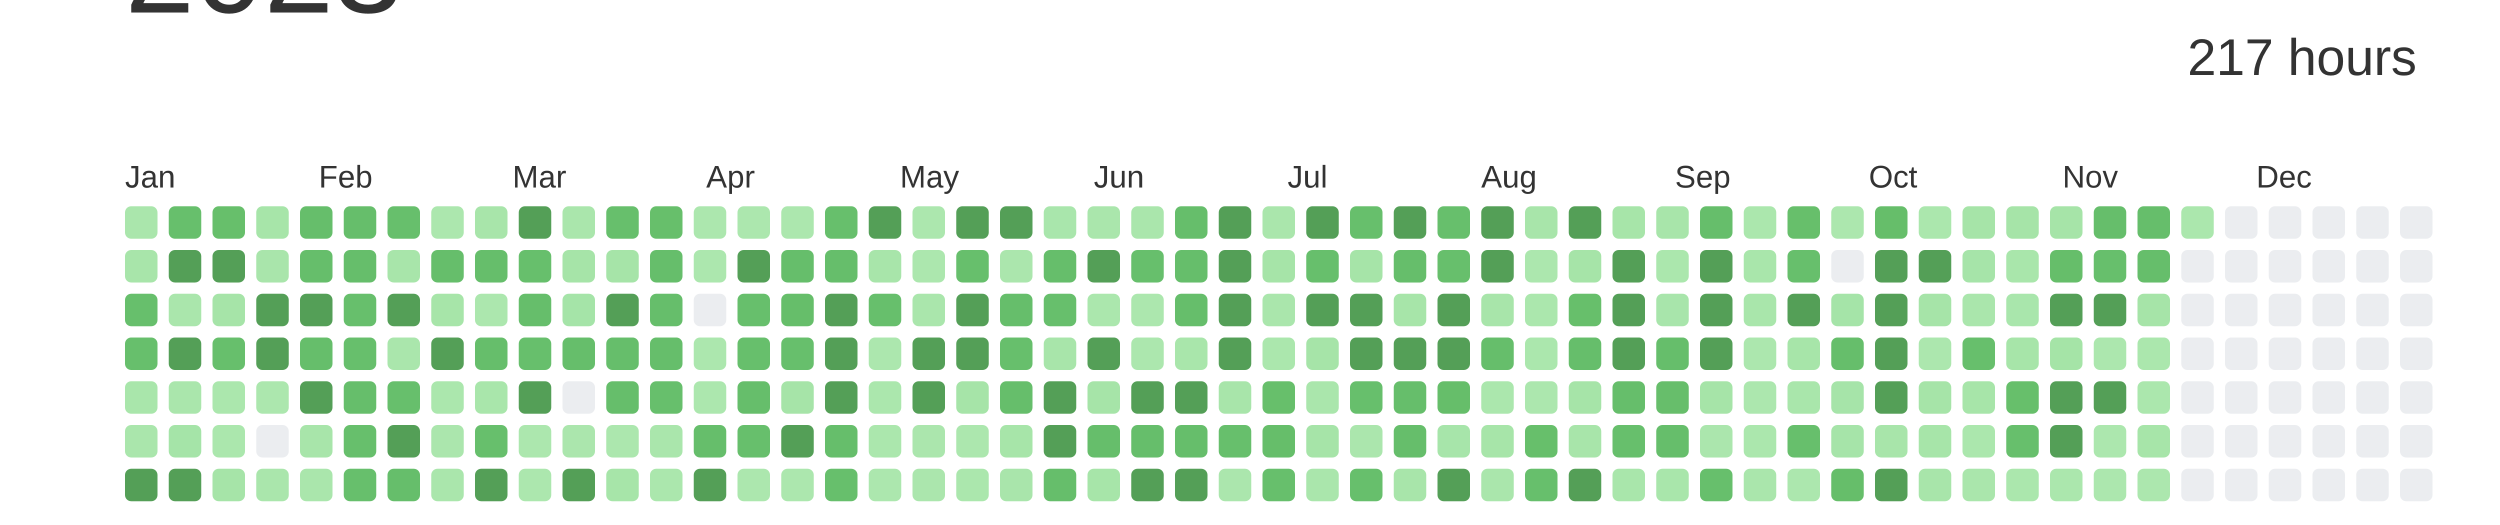
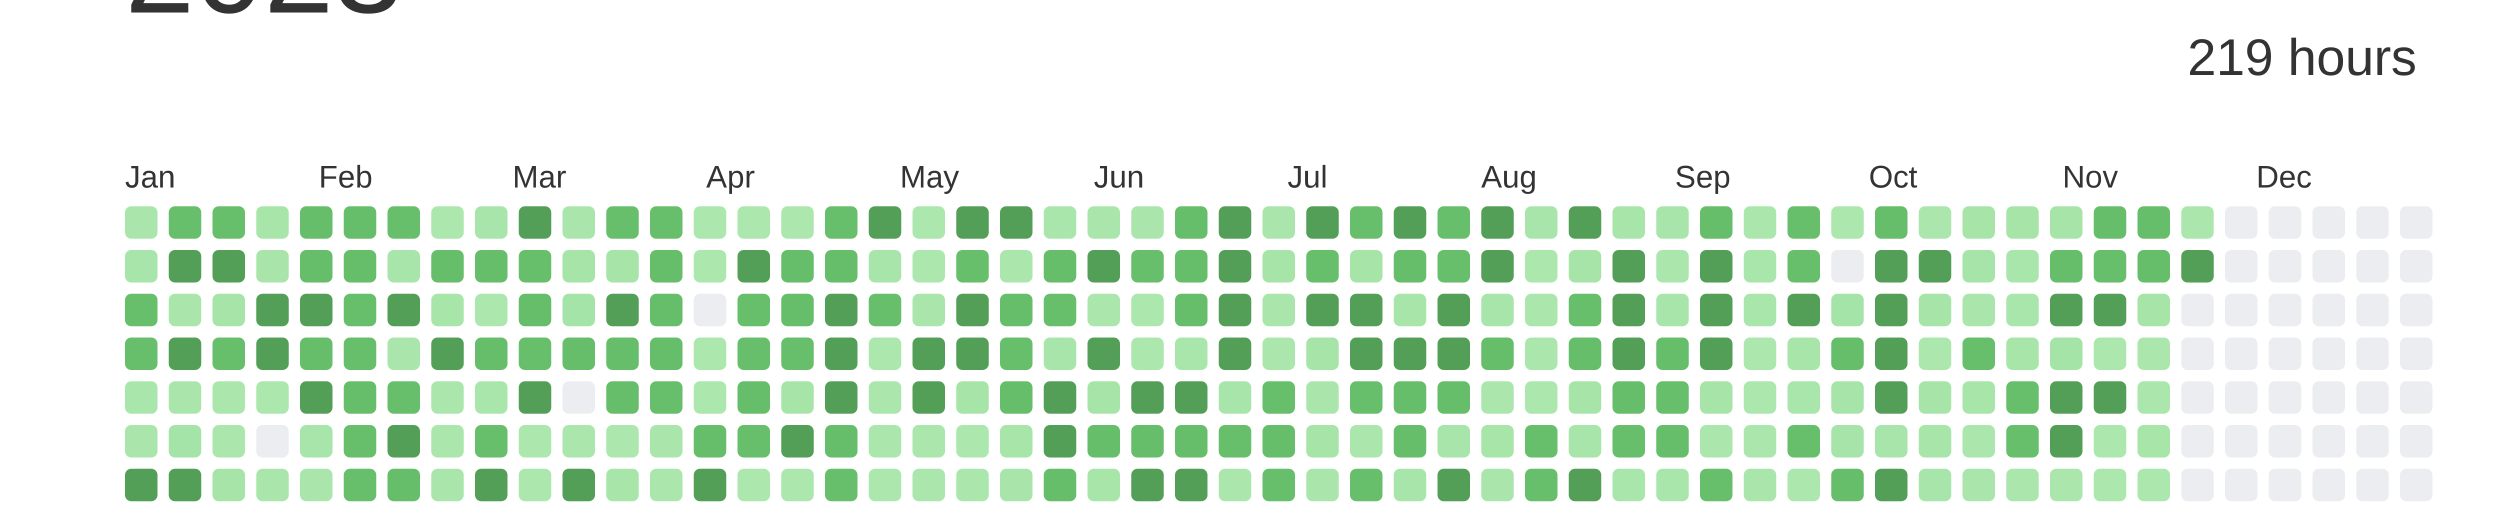
<svg xmlns="http://www.w3.org/2000/svg" baseProfile="full" height="42mm" version="1.1" viewBox="0,0,200,42" width="200mm">
  <defs />
  <rect fill="#ffffff" height="42" width="200" x="0" y="0" />
  <text alignment-baseline="hanging" fill="#333333" style="font-size:10.0px; font-family:Arial;" x="10" y="1">2023</text>
-   <text alignment-baseline="hanging" fill="#333333" style="font-size:4.125px; font-family:Arial;" x="175" y="6">217 hours</text>
+   <text alignment-baseline="hanging" fill="#333333" style="font-size:4.125px; font-family:Arial;" x="175" y="6">219 hours</text>
  <text fill="#333333" style="font-size:2.5px; font-family:Arial" x="10.0" y="15">Jan</text>
  <text fill="#333333" style="font-size:2.5px; font-family:Arial" x="25.5" y="15">Feb</text>
  <text fill="#333333" style="font-size:2.5px; font-family:Arial" x="41.0" y="15">Mar</text>
  <text fill="#333333" style="font-size:2.5px; font-family:Arial" x="56.5" y="15">Apr</text>
  <text fill="#333333" style="font-size:2.5px; font-family:Arial" x="72.0" y="15">May</text>
  <text fill="#333333" style="font-size:2.5px; font-family:Arial" x="87.5" y="15">Jun</text>
  <text fill="#333333" style="font-size:2.5px; font-family:Arial" x="103.0" y="15">Jul</text>
  <text fill="#333333" style="font-size:2.5px; font-family:Arial" x="118.5" y="15">Aug</text>
  <text fill="#333333" style="font-size:2.5px; font-family:Arial" x="134.0" y="15">Sep</text>
  <text fill="#333333" style="font-size:2.5px; font-family:Arial" x="149.5" y="15">Oct</text>
  <text fill="#333333" style="font-size:2.5px; font-family:Arial" x="165.0" y="15">Nov</text>
  <text fill="#333333" style="font-size:2.5px; font-family:Arial" x="180.5" y="15">Dec</text>
  <rect fill="#aae6ac" height="2.6" rx="0.5" ry="0.5" width="2.6" x="10.0" y="16.5" />
  <rect fill="#a8e5aa" height="2.6" rx="0.5" ry="0.5" width="2.6" x="10.0" y="20.0" />
  <rect fill="#67bf6c" height="2.6" rx="0.5" ry="0.5" width="2.6" x="10.0" y="23.5" />
  <rect fill="#67bf6c" height="2.6" rx="0.5" ry="0.5" width="2.6" x="10.0" y="27.0" />
  <rect fill="#a9e6ab" height="2.6" rx="0.5" ry="0.5" width="2.6" x="10.0" y="30.5" />
  <rect fill="#aae6ac" height="2.6" rx="0.5" ry="0.5" width="2.6" x="10.0" y="34.0" />
  <rect fill="#549F57" height="2.6" rx="0.5" ry="0.5" width="2.6" x="10.0" y="37.5" />
  <rect fill="#67bf6c" height="2.6" rx="0.5" ry="0.5" width="2.6" x="13.5" y="16.5" />
  <rect fill="#549F57" height="2.6" rx="0.5" ry="0.5" width="2.6" x="13.5" y="20.0" />
  <rect fill="#aae6ac" height="2.6" rx="0.5" ry="0.5" width="2.6" x="13.5" y="23.5" />
  <rect fill="#549F57" height="2.6" rx="0.5" ry="0.5" width="2.6" x="13.5" y="27.0" />
  <rect fill="#aae6ac" height="2.6" rx="0.5" ry="0.5" width="2.6" x="13.5" y="30.5" />
  <rect fill="#a5e4a8" height="2.6" rx="0.5" ry="0.5" width="2.6" x="13.5" y="34.0" />
  <rect fill="#549F57" height="2.6" rx="0.5" ry="0.5" width="2.6" x="13.5" y="37.5" />
  <rect fill="#67bf6b" height="2.6" rx="0.5" ry="0.5" width="2.6" x="17.0" y="16.5" />
  <rect fill="#549F57" height="2.6" rx="0.5" ry="0.5" width="2.6" x="17.0" y="20.0" />
  <rect fill="#a6e4a8" height="2.6" rx="0.5" ry="0.5" width="2.6" x="17.0" y="23.5" />
  <rect fill="#67bf6c" height="2.6" rx="0.5" ry="0.5" width="2.6" x="17.0" y="27.0" />
  <rect fill="#abe7ad" height="2.6" rx="0.5" ry="0.5" width="2.6" x="17.0" y="30.5" />
  <rect fill="#abe7ad" height="2.6" rx="0.5" ry="0.5" width="2.6" x="17.0" y="34.0" />
  <rect fill="#a6e4a8" height="2.6" rx="0.5" ry="0.5" width="2.6" x="17.0" y="37.5" />
  <rect fill="#a7e5a9" height="2.6" rx="0.5" ry="0.5" width="2.6" x="20.5" y="16.5" />
  <rect fill="#a9e5ab" height="2.6" rx="0.5" ry="0.5" width="2.6" x="20.5" y="20.0" />
  <rect fill="#549F57" height="2.6" rx="0.5" ry="0.5" width="2.6" x="20.5" y="23.5" />
  <rect fill="#549F57" height="2.6" rx="0.5" ry="0.5" width="2.6" x="20.5" y="27.0" />
  <rect fill="#ace7ae" height="2.6" rx="0.5" ry="0.5" width="2.6" x="20.5" y="30.5" />
  <rect fill="#EBEDF0" height="2.6" rx="0.5" ry="0.5" width="2.6" x="20.5" y="34.0" />
  <rect fill="#aae6ac" height="2.6" rx="0.5" ry="0.5" width="2.6" x="20.5" y="37.5" />
  <rect fill="#66be6b" height="2.6" rx="0.5" ry="0.5" width="2.6" x="24.0" y="16.5" />
  <rect fill="#66be6b" height="2.6" rx="0.5" ry="0.5" width="2.6" x="24.0" y="20.0" />
  <rect fill="#549F57" height="2.6" rx="0.5" ry="0.5" width="2.6" x="24.0" y="23.5" />
  <rect fill="#66be6b" height="2.6" rx="0.5" ry="0.5" width="2.6" x="24.0" y="27.0" />
  <rect fill="#549F57" height="2.6" rx="0.5" ry="0.5" width="2.6" x="24.0" y="30.5" />
  <rect fill="#a8e5aa" height="2.6" rx="0.5" ry="0.5" width="2.6" x="24.0" y="34.0" />
  <rect fill="#aae6ac" height="2.6" rx="0.5" ry="0.5" width="2.6" x="24.0" y="37.5" />
  <rect fill="#66be6b" height="2.6" rx="0.5" ry="0.5" width="2.6" x="27.5" y="16.5" />
  <rect fill="#66be6b" height="2.6" rx="0.5" ry="0.5" width="2.6" x="27.5" y="20.0" />
  <rect fill="#67bf6c" height="2.6" rx="0.5" ry="0.5" width="2.6" x="27.5" y="23.5" />
  <rect fill="#67bf6c" height="2.6" rx="0.5" ry="0.5" width="2.6" x="27.5" y="27.0" />
  <rect fill="#66be6b" height="2.6" rx="0.5" ry="0.5" width="2.6" x="27.5" y="30.5" />
  <rect fill="#67bf6c" height="2.6" rx="0.5" ry="0.5" width="2.6" x="27.5" y="34.0" />
  <rect fill="#67bf6c" height="2.6" rx="0.5" ry="0.5" width="2.6" x="27.5" y="37.5" />
  <rect fill="#67bf6c" height="2.6" rx="0.5" ry="0.5" width="2.6" x="31.0" y="16.5" />
  <rect fill="#a8e5aa" height="2.6" rx="0.5" ry="0.5" width="2.6" x="31.0" y="20.0" />
  <rect fill="#549F57" height="2.6" rx="0.5" ry="0.5" width="2.6" x="31.0" y="23.5" />
  <rect fill="#aae6ac" height="2.6" rx="0.5" ry="0.5" width="2.6" x="31.0" y="27.0" />
  <rect fill="#67bf6c" height="2.6" rx="0.5" ry="0.5" width="2.6" x="31.0" y="30.5" />
  <rect fill="#549F57" height="2.6" rx="0.5" ry="0.5" width="2.6" x="31.0" y="34.0" />
  <rect fill="#66be6b" height="2.6" rx="0.5" ry="0.5" width="2.6" x="31.0" y="37.5" />
  <rect fill="#ace7ae" height="2.6" rx="0.5" ry="0.5" width="2.6" x="34.5" y="16.5" />
  <rect fill="#66be6b" height="2.6" rx="0.5" ry="0.5" width="2.6" x="34.5" y="20.0" />
  <rect fill="#a7e5a9" height="2.6" rx="0.5" ry="0.5" width="2.6" x="34.5" y="23.5" />
  <rect fill="#549F57" height="2.6" rx="0.5" ry="0.5" width="2.6" x="34.5" y="27.0" />
  <rect fill="#abe7ad" height="2.6" rx="0.5" ry="0.5" width="2.6" x="34.5" y="30.5" />
  <rect fill="#abe6ad" height="2.6" rx="0.5" ry="0.5" width="2.6" x="34.5" y="34.0" />
  <rect fill="#aae6ac" height="2.6" rx="0.5" ry="0.5" width="2.6" x="34.5" y="37.5" />
  <rect fill="#a8e5aa" height="2.6" rx="0.5" ry="0.5" width="2.6" x="38.0" y="16.5" />
  <rect fill="#66be6b" height="2.6" rx="0.5" ry="0.5" width="2.6" x="38.0" y="20.0" />
  <rect fill="#ace7ae" height="2.6" rx="0.5" ry="0.5" width="2.6" x="38.0" y="23.5" />
  <rect fill="#66be6b" height="2.6" rx="0.5" ry="0.5" width="2.6" x="38.0" y="27.0" />
  <rect fill="#a9e6ab" height="2.6" rx="0.5" ry="0.5" width="2.6" x="38.0" y="30.5" />
  <rect fill="#67bf6c" height="2.6" rx="0.5" ry="0.5" width="2.6" x="38.0" y="34.0" />
  <rect fill="#549F57" height="2.6" rx="0.5" ry="0.5" width="2.6" x="38.0" y="37.5" />
  <rect fill="#549F57" height="2.6" rx="0.5" ry="0.5" width="2.6" x="41.5" y="16.5" />
  <rect fill="#67bf6c" height="2.6" rx="0.5" ry="0.5" width="2.6" x="41.5" y="20.0" />
  <rect fill="#66be6b" height="2.6" rx="0.5" ry="0.5" width="2.6" x="41.5" y="23.5" />
  <rect fill="#67bf6c" height="2.6" rx="0.5" ry="0.5" width="2.6" x="41.5" y="27.0" />
  <rect fill="#549F57" height="2.6" rx="0.5" ry="0.5" width="2.6" x="41.5" y="30.5" />
  <rect fill="#ace7ae" height="2.6" rx="0.5" ry="0.5" width="2.6" x="41.5" y="34.0" />
  <rect fill="#ace7ae" height="2.6" rx="0.5" ry="0.5" width="2.6" x="41.5" y="37.5" />
  <rect fill="#aae6ac" height="2.6" rx="0.5" ry="0.5" width="2.6" x="45.0" y="16.5" />
  <rect fill="#a6e4a8" height="2.6" rx="0.5" ry="0.5" width="2.6" x="45.0" y="20.0" />
  <rect fill="#a5e4a8" height="2.6" rx="0.5" ry="0.5" width="2.6" x="45.0" y="23.5" />
  <rect fill="#66be6b" height="2.6" rx="0.5" ry="0.5" width="2.6" x="45.0" y="27.0" />
  <rect fill="#EBEDF0" height="2.6" rx="0.5" ry="0.5" width="2.6" x="45.0" y="30.5" />
  <rect fill="#abe6ad" height="2.6" rx="0.5" ry="0.5" width="2.6" x="45.0" y="34.0" />
  <rect fill="#549F57" height="2.6" rx="0.5" ry="0.5" width="2.6" x="45.0" y="37.5" />
  <rect fill="#67bf6c" height="2.6" rx="0.5" ry="0.5" width="2.6" x="48.5" y="16.5" />
  <rect fill="#a6e4a8" height="2.6" rx="0.5" ry="0.5" width="2.6" x="48.5" y="20.0" />
  <rect fill="#549F57" height="2.6" rx="0.5" ry="0.5" width="2.6" x="48.5" y="23.5" />
  <rect fill="#66be6b" height="2.6" rx="0.5" ry="0.5" width="2.6" x="48.5" y="27.0" />
  <rect fill="#66be6b" height="2.6" rx="0.5" ry="0.5" width="2.6" x="48.5" y="30.5" />
  <rect fill="#ace7ae" height="2.6" rx="0.5" ry="0.5" width="2.6" x="48.5" y="34.0" />
  <rect fill="#a7e5a9" height="2.6" rx="0.5" ry="0.5" width="2.6" x="48.5" y="37.5" />
  <rect fill="#67bf6b" height="2.6" rx="0.5" ry="0.5" width="2.6" x="52.0" y="16.5" />
  <rect fill="#66be6b" height="2.6" rx="0.5" ry="0.5" width="2.6" x="52.0" y="20.0" />
  <rect fill="#66be6b" height="2.6" rx="0.5" ry="0.5" width="2.6" x="52.0" y="23.5" />
  <rect fill="#66be6b" height="2.6" rx="0.5" ry="0.5" width="2.6" x="52.0" y="27.0" />
  <rect fill="#67bf6c" height="2.6" rx="0.5" ry="0.5" width="2.6" x="52.0" y="30.5" />
  <rect fill="#aae6ac" height="2.6" rx="0.5" ry="0.5" width="2.6" x="52.0" y="34.0" />
  <rect fill="#abe7ad" height="2.6" rx="0.5" ry="0.5" width="2.6" x="52.0" y="37.5" />
  <rect fill="#ace7ae" height="2.6" rx="0.5" ry="0.5" width="2.6" x="55.5" y="16.5" />
  <rect fill="#ace7ae" height="2.6" rx="0.5" ry="0.5" width="2.6" x="55.5" y="20.0" />
  <rect fill="#EBEDF0" height="2.6" rx="0.5" ry="0.5" width="2.6" x="55.5" y="23.5" />
  <rect fill="#ace7ae" height="2.6" rx="0.5" ry="0.5" width="2.6" x="55.5" y="27.0" />
  <rect fill="#ace7ae" height="2.6" rx="0.5" ry="0.5" width="2.6" x="55.5" y="30.5" />
  <rect fill="#66be6b" height="2.6" rx="0.5" ry="0.5" width="2.6" x="55.5" y="34.0" />
  <rect fill="#549F57" height="2.6" rx="0.5" ry="0.5" width="2.6" x="55.5" y="37.5" />
  <rect fill="#ace7ae" height="2.6" rx="0.5" ry="0.5" width="2.6" x="59.0" y="16.5" />
  <rect fill="#549F57" height="2.6" rx="0.5" ry="0.5" width="2.6" x="59.0" y="20.0" />
  <rect fill="#67bf6c" height="2.6" rx="0.5" ry="0.5" width="2.6" x="59.0" y="23.5" />
  <rect fill="#67bf6c" height="2.6" rx="0.5" ry="0.5" width="2.6" x="59.0" y="27.0" />
  <rect fill="#66be6b" height="2.6" rx="0.5" ry="0.5" width="2.6" x="59.0" y="30.5" />
  <rect fill="#67bf6c" height="2.6" rx="0.5" ry="0.5" width="2.6" x="59.0" y="34.0" />
  <rect fill="#ace7ae" height="2.6" rx="0.5" ry="0.5" width="2.6" x="59.0" y="37.5" />
  <rect fill="#ace7ae" height="2.6" rx="0.5" ry="0.5" width="2.6" x="62.5" y="16.5" />
  <rect fill="#66be6b" height="2.6" rx="0.5" ry="0.5" width="2.6" x="62.5" y="20.0" />
  <rect fill="#66be6a" height="2.6" rx="0.5" ry="0.5" width="2.6" x="62.5" y="23.5" />
  <rect fill="#67bf6c" height="2.6" rx="0.5" ry="0.5" width="2.6" x="62.5" y="27.0" />
  <rect fill="#a6e4a8" height="2.6" rx="0.5" ry="0.5" width="2.6" x="62.5" y="30.5" />
  <rect fill="#549F57" height="2.6" rx="0.5" ry="0.5" width="2.6" x="62.5" y="34.0" />
  <rect fill="#ace7ae" height="2.6" rx="0.5" ry="0.5" width="2.6" x="62.5" y="37.5" />
  <rect fill="#67bf6c" height="2.6" rx="0.5" ry="0.5" width="2.6" x="66.0" y="16.5" />
  <rect fill="#66be6b" height="2.6" rx="0.5" ry="0.5" width="2.6" x="66.0" y="20.0" />
  <rect fill="#549F57" height="2.6" rx="0.5" ry="0.5" width="2.6" x="66.0" y="23.5" />
  <rect fill="#549F57" height="2.6" rx="0.5" ry="0.5" width="2.6" x="66.0" y="27.0" />
  <rect fill="#549F57" height="2.6" rx="0.5" ry="0.5" width="2.6" x="66.0" y="30.5" />
  <rect fill="#66be6b" height="2.6" rx="0.5" ry="0.5" width="2.6" x="66.0" y="34.0" />
  <rect fill="#67bf6c" height="2.6" rx="0.5" ry="0.5" width="2.6" x="66.0" y="37.5" />
  <rect fill="#549F57" height="2.6" rx="0.5" ry="0.5" width="2.6" x="69.5" y="16.5" />
  <rect fill="#a8e5aa" height="2.6" rx="0.5" ry="0.5" width="2.6" x="69.5" y="20.0" />
  <rect fill="#67bf6c" height="2.6" rx="0.5" ry="0.5" width="2.6" x="69.5" y="23.5" />
  <rect fill="#ace7ae" height="2.6" rx="0.5" ry="0.5" width="2.6" x="69.5" y="27.0" />
  <rect fill="#abe7ad" height="2.6" rx="0.5" ry="0.5" width="2.6" x="69.5" y="30.5" />
  <rect fill="#abe7ad" height="2.6" rx="0.5" ry="0.5" width="2.6" x="69.5" y="34.0" />
  <rect fill="#ace7ae" height="2.6" rx="0.5" ry="0.5" width="2.6" x="69.5" y="37.5" />
  <rect fill="#ace7ae" height="2.6" rx="0.5" ry="0.5" width="2.6" x="73.0" y="16.5" />
  <rect fill="#ace7ae" height="2.6" rx="0.5" ry="0.5" width="2.6" x="73.0" y="20.0" />
  <rect fill="#aae6ac" height="2.6" rx="0.5" ry="0.5" width="2.6" x="73.0" y="23.5" />
  <rect fill="#549F57" height="2.6" rx="0.5" ry="0.5" width="2.6" x="73.0" y="27.0" />
  <rect fill="#549F57" height="2.6" rx="0.5" ry="0.5" width="2.6" x="73.0" y="30.5" />
  <rect fill="#abe6ad" height="2.6" rx="0.5" ry="0.5" width="2.6" x="73.0" y="34.0" />
  <rect fill="#abe6ad" height="2.6" rx="0.5" ry="0.5" width="2.6" x="73.0" y="37.5" />
  <rect fill="#549F57" height="2.6" rx="0.5" ry="0.5" width="2.6" x="76.5" y="16.5" />
  <rect fill="#67bf6c" height="2.6" rx="0.5" ry="0.5" width="2.6" x="76.5" y="20.0" />
  <rect fill="#549F57" height="2.6" rx="0.5" ry="0.5" width="2.6" x="76.5" y="23.5" />
  <rect fill="#549F57" height="2.6" rx="0.5" ry="0.5" width="2.6" x="76.5" y="27.0" />
  <rect fill="#a6e4a8" height="2.6" rx="0.5" ry="0.5" width="2.6" x="76.5" y="30.5" />
  <rect fill="#ace7ae" height="2.6" rx="0.5" ry="0.5" width="2.6" x="76.5" y="34.0" />
  <rect fill="#abe7ad" height="2.6" rx="0.5" ry="0.5" width="2.6" x="76.5" y="37.5" />
  <rect fill="#549F57" height="2.6" rx="0.5" ry="0.5" width="2.6" x="80.0" y="16.5" />
  <rect fill="#abe6ad" height="2.6" rx="0.5" ry="0.5" width="2.6" x="80.0" y="20.0" />
  <rect fill="#66be6b" height="2.6" rx="0.5" ry="0.5" width="2.6" x="80.0" y="23.5" />
  <rect fill="#67bf6c" height="2.6" rx="0.5" ry="0.5" width="2.6" x="80.0" y="27.0" />
  <rect fill="#66be6b" height="2.6" rx="0.5" ry="0.5" width="2.6" x="80.0" y="30.5" />
  <rect fill="#a7e5a9" height="2.6" rx="0.5" ry="0.5" width="2.6" x="80.0" y="34.0" />
  <rect fill="#a9e5ab" height="2.6" rx="0.5" ry="0.5" width="2.6" x="80.0" y="37.5" />
  <rect fill="#a9e6ac" height="2.6" rx="0.5" ry="0.5" width="2.6" x="83.5" y="16.5" />
  <rect fill="#66be6b" height="2.6" rx="0.5" ry="0.5" width="2.6" x="83.5" y="20.0" />
  <rect fill="#67bf6c" height="2.6" rx="0.5" ry="0.5" width="2.6" x="83.5" y="23.5" />
  <rect fill="#a8e5aa" height="2.6" rx="0.5" ry="0.5" width="2.6" x="83.5" y="27.0" />
  <rect fill="#549F57" height="2.6" rx="0.5" ry="0.5" width="2.6" x="83.5" y="30.5" />
  <rect fill="#549F57" height="2.6" rx="0.5" ry="0.5" width="2.6" x="83.5" y="34.0" />
  <rect fill="#66be6b" height="2.6" rx="0.5" ry="0.5" width="2.6" x="83.5" y="37.5" />
  <rect fill="#aae6ac" height="2.6" rx="0.5" ry="0.5" width="2.6" x="87.0" y="16.5" />
  <rect fill="#549F57" height="2.6" rx="0.5" ry="0.5" width="2.6" x="87.0" y="20.0" />
  <rect fill="#abe7ad" height="2.6" rx="0.5" ry="0.5" width="2.6" x="87.0" y="23.5" />
  <rect fill="#549F57" height="2.6" rx="0.5" ry="0.5" width="2.6" x="87.0" y="27.0" />
  <rect fill="#a6e4a8" height="2.6" rx="0.5" ry="0.5" width="2.6" x="87.0" y="30.5" />
  <rect fill="#66be6b" height="2.6" rx="0.5" ry="0.5" width="2.6" x="87.0" y="34.0" />
  <rect fill="#a7e5a9" height="2.6" rx="0.5" ry="0.5" width="2.6" x="87.0" y="37.5" />
  <rect fill="#aae6ac" height="2.6" rx="0.5" ry="0.5" width="2.6" x="90.5" y="16.5" />
  <rect fill="#67bf6c" height="2.6" rx="0.5" ry="0.5" width="2.6" x="90.5" y="20.0" />
  <rect fill="#ace7ae" height="2.6" rx="0.5" ry="0.5" width="2.6" x="90.5" y="23.5" />
  <rect fill="#ace7ae" height="2.6" rx="0.5" ry="0.5" width="2.6" x="90.5" y="27.0" />
  <rect fill="#549F57" height="2.6" rx="0.5" ry="0.5" width="2.6" x="90.5" y="30.5" />
  <rect fill="#66be6b" height="2.6" rx="0.5" ry="0.5" width="2.6" x="90.5" y="34.0" />
  <rect fill="#549F57" height="2.6" rx="0.5" ry="0.5" width="2.6" x="90.5" y="37.5" />
  <rect fill="#66be6b" height="2.6" rx="0.5" ry="0.5" width="2.6" x="94.0" y="16.5" />
  <rect fill="#66be6b" height="2.6" rx="0.5" ry="0.5" width="2.6" x="94.0" y="20.0" />
  <rect fill="#66be6b" height="2.6" rx="0.5" ry="0.5" width="2.6" x="94.0" y="23.5" />
  <rect fill="#a9e6ab" height="2.6" rx="0.5" ry="0.5" width="2.6" x="94.0" y="27.0" />
  <rect fill="#549F57" height="2.6" rx="0.5" ry="0.5" width="2.6" x="94.0" y="30.5" />
  <rect fill="#66be6b" height="2.6" rx="0.5" ry="0.5" width="2.6" x="94.0" y="34.0" />
  <rect fill="#549F57" height="2.6" rx="0.5" ry="0.5" width="2.6" x="94.0" y="37.5" />
  <rect fill="#549F57" height="2.6" rx="0.5" ry="0.5" width="2.6" x="97.5" y="16.5" />
  <rect fill="#549F57" height="2.6" rx="0.5" ry="0.5" width="2.6" x="97.5" y="20.0" />
  <rect fill="#549F57" height="2.6" rx="0.5" ry="0.5" width="2.6" x="97.5" y="23.5" />
  <rect fill="#549F57" height="2.6" rx="0.5" ry="0.5" width="2.6" x="97.5" y="27.0" />
  <rect fill="#a8e5aa" height="2.6" rx="0.5" ry="0.5" width="2.6" x="97.5" y="30.5" />
  <rect fill="#67bf6c" height="2.6" rx="0.5" ry="0.5" width="2.6" x="97.5" y="34.0" />
  <rect fill="#abe6ad" height="2.6" rx="0.5" ry="0.5" width="2.6" x="97.5" y="37.5" />
  <rect fill="#aae6ac" height="2.6" rx="0.5" ry="0.5" width="2.6" x="101.0" y="16.5" />
  <rect fill="#a6e4a8" height="2.6" rx="0.5" ry="0.5" width="2.6" x="101.0" y="20.0" />
  <rect fill="#aae6ac" height="2.6" rx="0.5" ry="0.5" width="2.6" x="101.0" y="23.5" />
  <rect fill="#abe7ad" height="2.6" rx="0.5" ry="0.5" width="2.6" x="101.0" y="27.0" />
  <rect fill="#67bf6b" height="2.6" rx="0.5" ry="0.5" width="2.6" x="101.0" y="30.5" />
  <rect fill="#66be6a" height="2.6" rx="0.5" ry="0.5" width="2.6" x="101.0" y="34.0" />
  <rect fill="#67bf6c" height="2.6" rx="0.5" ry="0.5" width="2.6" x="101.0" y="37.5" />
  <rect fill="#549F57" height="2.6" rx="0.5" ry="0.5" width="2.6" x="104.5" y="16.5" />
  <rect fill="#67bf6c" height="2.6" rx="0.5" ry="0.5" width="2.6" x="104.5" y="20.0" />
  <rect fill="#549F57" height="2.6" rx="0.5" ry="0.5" width="2.6" x="104.5" y="23.5" />
  <rect fill="#a6e4a8" height="2.6" rx="0.5" ry="0.5" width="2.6" x="104.5" y="27.0" />
  <rect fill="#aae6ac" height="2.6" rx="0.5" ry="0.5" width="2.6" x="104.5" y="30.5" />
  <rect fill="#a6e4a8" height="2.6" rx="0.5" ry="0.5" width="2.6" x="104.5" y="34.0" />
  <rect fill="#aae6ac" height="2.6" rx="0.5" ry="0.5" width="2.6" x="104.5" y="37.5" />
  <rect fill="#67bf6c" height="2.6" rx="0.5" ry="0.5" width="2.6" x="108.0" y="16.5" />
  <rect fill="#a6e4a8" height="2.6" rx="0.5" ry="0.5" width="2.6" x="108.0" y="20.0" />
  <rect fill="#549F57" height="2.6" rx="0.5" ry="0.5" width="2.6" x="108.0" y="23.5" />
  <rect fill="#549F57" height="2.6" rx="0.5" ry="0.5" width="2.6" x="108.0" y="27.0" />
  <rect fill="#67bf6c" height="2.6" rx="0.5" ry="0.5" width="2.6" x="108.0" y="30.5" />
  <rect fill="#abe6ad" height="2.6" rx="0.5" ry="0.5" width="2.6" x="108.0" y="34.0" />
  <rect fill="#67bf6c" height="2.6" rx="0.5" ry="0.5" width="2.6" x="108.0" y="37.5" />
  <rect fill="#549F57" height="2.6" rx="0.5" ry="0.5" width="2.6" x="111.5" y="16.5" />
  <rect fill="#66be6b" height="2.6" rx="0.5" ry="0.5" width="2.6" x="111.5" y="20.0" />
  <rect fill="#a7e5a9" height="2.6" rx="0.5" ry="0.5" width="2.6" x="111.5" y="23.5" />
  <rect fill="#549F57" height="2.6" rx="0.5" ry="0.5" width="2.6" x="111.5" y="27.0" />
  <rect fill="#66be6b" height="2.6" rx="0.5" ry="0.5" width="2.6" x="111.5" y="30.5" />
  <rect fill="#66be6b" height="2.6" rx="0.5" ry="0.5" width="2.6" x="111.5" y="34.0" />
  <rect fill="#a8e5aa" height="2.6" rx="0.5" ry="0.5" width="2.6" x="111.5" y="37.5" />
  <rect fill="#67bf6c" height="2.6" rx="0.5" ry="0.5" width="2.6" x="115.0" y="16.5" />
  <rect fill="#67bf6c" height="2.6" rx="0.5" ry="0.5" width="2.6" x="115.0" y="20.0" />
  <rect fill="#549F57" height="2.6" rx="0.5" ry="0.5" width="2.6" x="115.0" y="23.5" />
  <rect fill="#549F57" height="2.6" rx="0.5" ry="0.5" width="2.6" x="115.0" y="27.0" />
  <rect fill="#66be6a" height="2.6" rx="0.5" ry="0.5" width="2.6" x="115.0" y="30.5" />
  <rect fill="#a7e5aa" height="2.6" rx="0.5" ry="0.5" width="2.6" x="115.0" y="34.0" />
  <rect fill="#549F57" height="2.6" rx="0.5" ry="0.5" width="2.6" x="115.0" y="37.5" />
  <rect fill="#549F57" height="2.6" rx="0.5" ry="0.5" width="2.6" x="118.5" y="16.5" />
  <rect fill="#549F57" height="2.6" rx="0.5" ry="0.5" width="2.6" x="118.5" y="20.0" />
  <rect fill="#a8e5aa" height="2.6" rx="0.5" ry="0.5" width="2.6" x="118.5" y="23.5" />
  <rect fill="#66be6b" height="2.6" rx="0.5" ry="0.5" width="2.6" x="118.5" y="27.0" />
  <rect fill="#abe7ad" height="2.6" rx="0.5" ry="0.5" width="2.6" x="118.5" y="30.5" />
  <rect fill="#a7e5a9" height="2.6" rx="0.5" ry="0.5" width="2.6" x="118.5" y="34.0" />
  <rect fill="#aae6ac" height="2.6" rx="0.5" ry="0.5" width="2.6" x="118.5" y="37.5" />
  <rect fill="#a8e5aa" height="2.6" rx="0.5" ry="0.5" width="2.6" x="122.0" y="16.5" />
  <rect fill="#ace7ae" height="2.6" rx="0.5" ry="0.5" width="2.6" x="122.0" y="20.0" />
  <rect fill="#abe7ad" height="2.6" rx="0.5" ry="0.5" width="2.6" x="122.0" y="23.5" />
  <rect fill="#abe7ad" height="2.6" rx="0.5" ry="0.5" width="2.6" x="122.0" y="27.0" />
  <rect fill="#ace7ae" height="2.6" rx="0.5" ry="0.5" width="2.6" x="122.0" y="30.5" />
  <rect fill="#67bf6b" height="2.6" rx="0.5" ry="0.5" width="2.6" x="122.0" y="34.0" />
  <rect fill="#67bf6c" height="2.6" rx="0.5" ry="0.5" width="2.6" x="122.0" y="37.5" />
  <rect fill="#549F57" height="2.6" rx="0.5" ry="0.5" width="2.6" x="125.5" y="16.5" />
  <rect fill="#a6e4a8" height="2.6" rx="0.5" ry="0.5" width="2.6" x="125.5" y="20.0" />
  <rect fill="#67bf6b" height="2.6" rx="0.5" ry="0.5" width="2.6" x="125.5" y="23.5" />
  <rect fill="#66be6b" height="2.6" rx="0.5" ry="0.5" width="2.6" x="125.5" y="27.0" />
  <rect fill="#a6e4a8" height="2.6" rx="0.5" ry="0.5" width="2.6" x="125.5" y="30.5" />
  <rect fill="#a8e5aa" height="2.6" rx="0.5" ry="0.5" width="2.6" x="125.5" y="34.0" />
  <rect fill="#549F57" height="2.6" rx="0.5" ry="0.5" width="2.6" x="125.5" y="37.5" />
  <rect fill="#a7e5a9" height="2.6" rx="0.5" ry="0.5" width="2.6" x="129.0" y="16.5" />
  <rect fill="#549F57" height="2.6" rx="0.5" ry="0.5" width="2.6" x="129.0" y="20.0" />
  <rect fill="#549F57" height="2.6" rx="0.5" ry="0.5" width="2.6" x="129.0" y="23.5" />
  <rect fill="#549F57" height="2.6" rx="0.5" ry="0.5" width="2.6" x="129.0" y="27.0" />
  <rect fill="#66be6b" height="2.6" rx="0.5" ry="0.5" width="2.6" x="129.0" y="30.5" />
  <rect fill="#67bf6c" height="2.6" rx="0.5" ry="0.5" width="2.6" x="129.0" y="34.0" />
  <rect fill="#a9e6ab" height="2.6" rx="0.5" ry="0.5" width="2.6" x="129.0" y="37.5" />
  <rect fill="#a8e5aa" height="2.6" rx="0.5" ry="0.5" width="2.6" x="132.5" y="16.5" />
  <rect fill="#abe7ad" height="2.6" rx="0.5" ry="0.5" width="2.6" x="132.5" y="20.0" />
  <rect fill="#a8e5ab" height="2.6" rx="0.5" ry="0.5" width="2.6" x="132.5" y="23.5" />
  <rect fill="#66be6b" height="2.6" rx="0.5" ry="0.5" width="2.6" x="132.5" y="27.0" />
  <rect fill="#67be6b" height="2.6" rx="0.5" ry="0.5" width="2.6" x="132.5" y="30.5" />
  <rect fill="#66be6b" height="2.6" rx="0.5" ry="0.5" width="2.6" x="132.5" y="34.0" />
  <rect fill="#a9e6ab" height="2.6" rx="0.5" ry="0.5" width="2.6" x="132.5" y="37.5" />
  <rect fill="#66be6b" height="2.6" rx="0.5" ry="0.5" width="2.6" x="136.0" y="16.5" />
  <rect fill="#549F57" height="2.6" rx="0.5" ry="0.5" width="2.6" x="136.0" y="20.0" />
  <rect fill="#549F57" height="2.6" rx="0.5" ry="0.5" width="2.6" x="136.0" y="23.5" />
  <rect fill="#549F57" height="2.6" rx="0.5" ry="0.5" width="2.6" x="136.0" y="27.0" />
  <rect fill="#a6e4a8" height="2.6" rx="0.5" ry="0.5" width="2.6" x="136.0" y="30.5" />
  <rect fill="#abe6ad" height="2.6" rx="0.5" ry="0.5" width="2.6" x="136.0" y="34.0" />
  <rect fill="#67bf6c" height="2.6" rx="0.5" ry="0.5" width="2.6" x="136.0" y="37.5" />
  <rect fill="#abe7ad" height="2.6" rx="0.5" ry="0.5" width="2.6" x="139.5" y="16.5" />
  <rect fill="#a9e6ab" height="2.6" rx="0.5" ry="0.5" width="2.6" x="139.5" y="20.0" />
  <rect fill="#a9e6ab" height="2.6" rx="0.5" ry="0.5" width="2.6" x="139.5" y="23.5" />
  <rect fill="#ace7ae" height="2.6" rx="0.5" ry="0.5" width="2.6" x="139.5" y="27.0" />
  <rect fill="#ace7ae" height="2.6" rx="0.5" ry="0.5" width="2.6" x="139.5" y="30.5" />
  <rect fill="#abe7ad" height="2.6" rx="0.5" ry="0.5" width="2.6" x="139.5" y="34.0" />
  <rect fill="#aae6ac" height="2.6" rx="0.5" ry="0.5" width="2.6" x="139.5" y="37.5" />
  <rect fill="#67bf6b" height="2.6" rx="0.5" ry="0.5" width="2.6" x="143.0" y="16.5" />
  <rect fill="#67bf6c" height="2.6" rx="0.5" ry="0.5" width="2.6" x="143.0" y="20.0" />
  <rect fill="#549F57" height="2.6" rx="0.5" ry="0.5" width="2.6" x="143.0" y="23.5" />
  <rect fill="#a7e5a9" height="2.6" rx="0.5" ry="0.5" width="2.6" x="143.0" y="27.0" />
  <rect fill="#a9e6ab" height="2.6" rx="0.5" ry="0.5" width="2.6" x="143.0" y="30.5" />
  <rect fill="#67bf6c" height="2.6" rx="0.5" ry="0.5" width="2.6" x="143.0" y="34.0" />
  <rect fill="#ace7ae" height="2.6" rx="0.5" ry="0.5" width="2.6" x="143.0" y="37.5" />
  <rect fill="#ace7ae" height="2.6" rx="0.5" ry="0.5" width="2.6" x="146.5" y="16.5" />
  <rect fill="#EBEDF0" height="2.6" rx="0.5" ry="0.5" width="2.6" x="146.5" y="20.0" />
  <rect fill="#a5e4a8" height="2.6" rx="0.5" ry="0.5" width="2.6" x="146.5" y="23.5" />
  <rect fill="#66be6b" height="2.6" rx="0.5" ry="0.5" width="2.6" x="146.5" y="27.0" />
  <rect fill="#a6e4a9" height="2.6" rx="0.5" ry="0.5" width="2.6" x="146.5" y="30.5" />
  <rect fill="#a6e4a9" height="2.6" rx="0.5" ry="0.5" width="2.6" x="146.5" y="34.0" />
  <rect fill="#66be6a" height="2.6" rx="0.5" ry="0.5" width="2.6" x="146.5" y="37.5" />
  <rect fill="#66be6a" height="2.6" rx="0.5" ry="0.5" width="2.6" x="150.0" y="16.5" />
  <rect fill="#549F57" height="2.6" rx="0.5" ry="0.5" width="2.6" x="150.0" y="20.0" />
  <rect fill="#549F57" height="2.6" rx="0.5" ry="0.5" width="2.6" x="150.0" y="23.5" />
  <rect fill="#549F57" height="2.6" rx="0.5" ry="0.5" width="2.6" x="150.0" y="27.0" />
  <rect fill="#549F57" height="2.6" rx="0.5" ry="0.5" width="2.6" x="150.0" y="30.5" />
  <rect fill="#a8e5aa" height="2.6" rx="0.5" ry="0.5" width="2.6" x="150.0" y="34.0" />
  <rect fill="#549F57" height="2.6" rx="0.5" ry="0.5" width="2.6" x="150.0" y="37.5" />
  <rect fill="#abe7ad" height="2.6" rx="0.5" ry="0.5" width="2.6" x="153.5" y="16.5" />
  <rect fill="#549F57" height="2.6" rx="0.5" ry="0.5" width="2.6" x="153.5" y="20.0" />
  <rect fill="#a6e4a8" height="2.6" rx="0.5" ry="0.5" width="2.6" x="153.5" y="23.5" />
  <rect fill="#ace7ae" height="2.6" rx="0.5" ry="0.5" width="2.6" x="153.5" y="27.0" />
  <rect fill="#a6e4a8" height="2.6" rx="0.5" ry="0.5" width="2.6" x="153.5" y="30.5" />
  <rect fill="#a7e5a9" height="2.6" rx="0.5" ry="0.5" width="2.6" x="153.5" y="34.0" />
  <rect fill="#a8e5aa" height="2.6" rx="0.5" ry="0.5" width="2.6" x="153.5" y="37.5" />
  <rect fill="#a6e4a8" height="2.6" rx="0.5" ry="0.5" width="2.6" x="157.0" y="16.5" />
  <rect fill="#a6e4a9" height="2.6" rx="0.5" ry="0.5" width="2.6" x="157.0" y="20.0" />
  <rect fill="#aae6ac" height="2.6" rx="0.5" ry="0.5" width="2.6" x="157.0" y="23.5" />
  <rect fill="#67bf6c" height="2.6" rx="0.5" ry="0.5" width="2.6" x="157.0" y="27.0" />
  <rect fill="#a7e5a9" height="2.6" rx="0.5" ry="0.5" width="2.6" x="157.0" y="30.5" />
  <rect fill="#abe7ad" height="2.6" rx="0.5" ry="0.5" width="2.6" x="157.0" y="34.0" />
  <rect fill="#aae6ac" height="2.6" rx="0.5" ry="0.5" width="2.6" x="157.0" y="37.5" />
  <rect fill="#a6e4a8" height="2.6" rx="0.5" ry="0.5" width="2.6" x="160.5" y="16.5" />
  <rect fill="#a9e6ab" height="2.6" rx="0.5" ry="0.5" width="2.6" x="160.5" y="20.0" />
  <rect fill="#a9e6ac" height="2.6" rx="0.5" ry="0.5" width="2.6" x="160.5" y="23.5" />
  <rect fill="#a7e5a9" height="2.6" rx="0.5" ry="0.5" width="2.6" x="160.5" y="27.0" />
  <rect fill="#67bf6b" height="2.6" rx="0.5" ry="0.5" width="2.6" x="160.5" y="30.5" />
  <rect fill="#67bf6c" height="2.6" rx="0.5" ry="0.5" width="2.6" x="160.5" y="34.0" />
  <rect fill="#abe7ad" height="2.6" rx="0.5" ry="0.5" width="2.6" x="160.5" y="37.5" />
  <rect fill="#a6e4a8" height="2.6" rx="0.5" ry="0.5" width="2.6" x="164.0" y="16.5" />
  <rect fill="#66be6a" height="2.6" rx="0.5" ry="0.5" width="2.6" x="164.0" y="20.0" />
  <rect fill="#549F57" height="2.6" rx="0.5" ry="0.5" width="2.6" x="164.0" y="23.5" />
  <rect fill="#a5e4a7" height="2.6" rx="0.5" ry="0.5" width="2.6" x="164.0" y="27.0" />
  <rect fill="#549F57" height="2.6" rx="0.5" ry="0.5" width="2.6" x="164.0" y="30.5" />
  <rect fill="#549F57" height="2.6" rx="0.5" ry="0.5" width="2.6" x="164.0" y="34.0" />
  <rect fill="#abe7ad" height="2.6" rx="0.5" ry="0.5" width="2.6" x="164.0" y="37.5" />
  <rect fill="#66be6b" height="2.6" rx="0.5" ry="0.5" width="2.6" x="167.5" y="16.5" />
  <rect fill="#67bf6c" height="2.6" rx="0.5" ry="0.5" width="2.6" x="167.5" y="20.0" />
  <rect fill="#549F57" height="2.6" rx="0.5" ry="0.5" width="2.6" x="167.5" y="23.5" />
  <rect fill="#ace7ae" height="2.6" rx="0.5" ry="0.5" width="2.6" x="167.5" y="27.0" />
  <rect fill="#549F57" height="2.6" rx="0.5" ry="0.5" width="2.6" x="167.5" y="30.5" />
  <rect fill="#ace7ae" height="2.6" rx="0.5" ry="0.5" width="2.6" x="167.5" y="34.0" />
  <rect fill="#ace7ae" height="2.6" rx="0.5" ry="0.5" width="2.6" x="167.5" y="37.5" />
  <rect fill="#66be6b" height="2.6" rx="0.5" ry="0.5" width="2.6" x="171.0" y="16.5" />
  <rect fill="#66be6b" height="2.6" rx="0.5" ry="0.5" width="2.6" x="171.0" y="20.0" />
  <rect fill="#a6e4a8" height="2.6" rx="0.5" ry="0.5" width="2.6" x="171.0" y="23.5" />
  <rect fill="#abe7ad" height="2.6" rx="0.5" ry="0.5" width="2.6" x="171.0" y="27.0" />
  <rect fill="#abe7ad" height="2.6" rx="0.5" ry="0.5" width="2.6" x="171.0" y="30.5" />
  <rect fill="#a7e5a9" height="2.6" rx="0.5" ry="0.5" width="2.6" x="171.0" y="34.0" />
  <rect fill="#ace7ae" height="2.6" rx="0.5" ry="0.5" width="2.6" x="171.0" y="37.5" />
  <rect fill="#abe7ad" height="2.6" rx="0.5" ry="0.5" width="2.6" x="174.5" y="16.5" />
-   <rect fill="#EBEDF0" height="2.6" rx="0.5" ry="0.5" width="2.6" x="174.5" y="20.0" />
+   <rect fill="#549F57" height="2.6" rx="0.5" ry="0.5" width="2.6" x="174.5" y="20.0" />
  <rect fill="#EBEDF0" height="2.6" rx="0.5" ry="0.5" width="2.6" x="174.5" y="23.5" />
  <rect fill="#EBEDF0" height="2.6" rx="0.5" ry="0.5" width="2.6" x="174.5" y="27.0" />
  <rect fill="#EBEDF0" height="2.6" rx="0.5" ry="0.5" width="2.6" x="174.5" y="30.5" />
  <rect fill="#EBEDF0" height="2.6" rx="0.5" ry="0.5" width="2.6" x="174.5" y="34.0" />
  <rect fill="#EBEDF0" height="2.6" rx="0.5" ry="0.5" width="2.6" x="174.5" y="37.5" />
  <rect fill="#EBEDF0" height="2.6" rx="0.5" ry="0.5" width="2.6" x="178.0" y="16.5" />
  <rect fill="#EBEDF0" height="2.6" rx="0.5" ry="0.5" width="2.6" x="178.0" y="20.0" />
  <rect fill="#EBEDF0" height="2.6" rx="0.5" ry="0.5" width="2.6" x="178.0" y="23.5" />
  <rect fill="#EBEDF0" height="2.6" rx="0.5" ry="0.5" width="2.6" x="178.0" y="27.0" />
  <rect fill="#EBEDF0" height="2.6" rx="0.5" ry="0.5" width="2.6" x="178.0" y="30.5" />
  <rect fill="#EBEDF0" height="2.6" rx="0.5" ry="0.5" width="2.6" x="178.0" y="34.0" />
  <rect fill="#EBEDF0" height="2.6" rx="0.5" ry="0.5" width="2.6" x="178.0" y="37.5" />
  <rect fill="#EBEDF0" height="2.6" rx="0.5" ry="0.5" width="2.6" x="181.5" y="16.5" />
  <rect fill="#EBEDF0" height="2.6" rx="0.5" ry="0.5" width="2.6" x="181.5" y="20.0" />
  <rect fill="#EBEDF0" height="2.6" rx="0.5" ry="0.5" width="2.6" x="181.5" y="23.5" />
  <rect fill="#EBEDF0" height="2.6" rx="0.5" ry="0.5" width="2.6" x="181.5" y="27.0" />
  <rect fill="#EBEDF0" height="2.6" rx="0.5" ry="0.5" width="2.6" x="181.5" y="30.5" />
  <rect fill="#EBEDF0" height="2.6" rx="0.5" ry="0.5" width="2.6" x="181.5" y="34.0" />
  <rect fill="#EBEDF0" height="2.6" rx="0.5" ry="0.5" width="2.6" x="181.5" y="37.5" />
  <rect fill="#EBEDF0" height="2.6" rx="0.5" ry="0.5" width="2.6" x="185.0" y="16.5" />
  <rect fill="#EBEDF0" height="2.6" rx="0.5" ry="0.5" width="2.6" x="185.0" y="20.0" />
  <rect fill="#EBEDF0" height="2.6" rx="0.5" ry="0.5" width="2.6" x="185.0" y="23.5" />
  <rect fill="#EBEDF0" height="2.6" rx="0.5" ry="0.5" width="2.6" x="185.0" y="27.0" />
  <rect fill="#EBEDF0" height="2.6" rx="0.5" ry="0.5" width="2.6" x="185.0" y="30.5" />
  <rect fill="#EBEDF0" height="2.6" rx="0.5" ry="0.5" width="2.6" x="185.0" y="34.0" />
  <rect fill="#EBEDF0" height="2.6" rx="0.5" ry="0.5" width="2.6" x="185.0" y="37.5" />
  <rect fill="#EBEDF0" height="2.6" rx="0.5" ry="0.5" width="2.6" x="188.5" y="16.5" />
  <rect fill="#EBEDF0" height="2.6" rx="0.5" ry="0.5" width="2.6" x="188.5" y="20.0" />
  <rect fill="#EBEDF0" height="2.6" rx="0.5" ry="0.5" width="2.6" x="188.5" y="23.5" />
  <rect fill="#EBEDF0" height="2.6" rx="0.5" ry="0.5" width="2.6" x="188.5" y="27.0" />
  <rect fill="#EBEDF0" height="2.6" rx="0.5" ry="0.5" width="2.6" x="188.5" y="30.5" />
  <rect fill="#EBEDF0" height="2.6" rx="0.5" ry="0.5" width="2.6" x="188.5" y="34.0" />
  <rect fill="#EBEDF0" height="2.6" rx="0.5" ry="0.5" width="2.6" x="188.5" y="37.5" />
  <rect fill="#EBEDF0" height="2.6" rx="0.5" ry="0.5" width="2.6" x="192.0" y="16.5" />
  <rect fill="#EBEDF0" height="2.6" rx="0.5" ry="0.5" width="2.6" x="192.0" y="20.0" />
  <rect fill="#EBEDF0" height="2.6" rx="0.5" ry="0.5" width="2.6" x="192.0" y="23.5" />
  <rect fill="#EBEDF0" height="2.6" rx="0.5" ry="0.5" width="2.6" x="192.0" y="27.0" />
  <rect fill="#EBEDF0" height="2.6" rx="0.5" ry="0.5" width="2.6" x="192.0" y="30.5" />
  <rect fill="#EBEDF0" height="2.6" rx="0.5" ry="0.5" width="2.6" x="192.0" y="34.0" />
  <rect fill="#EBEDF0" height="2.6" rx="0.5" ry="0.5" width="2.6" x="192.0" y="37.5" />
</svg>
